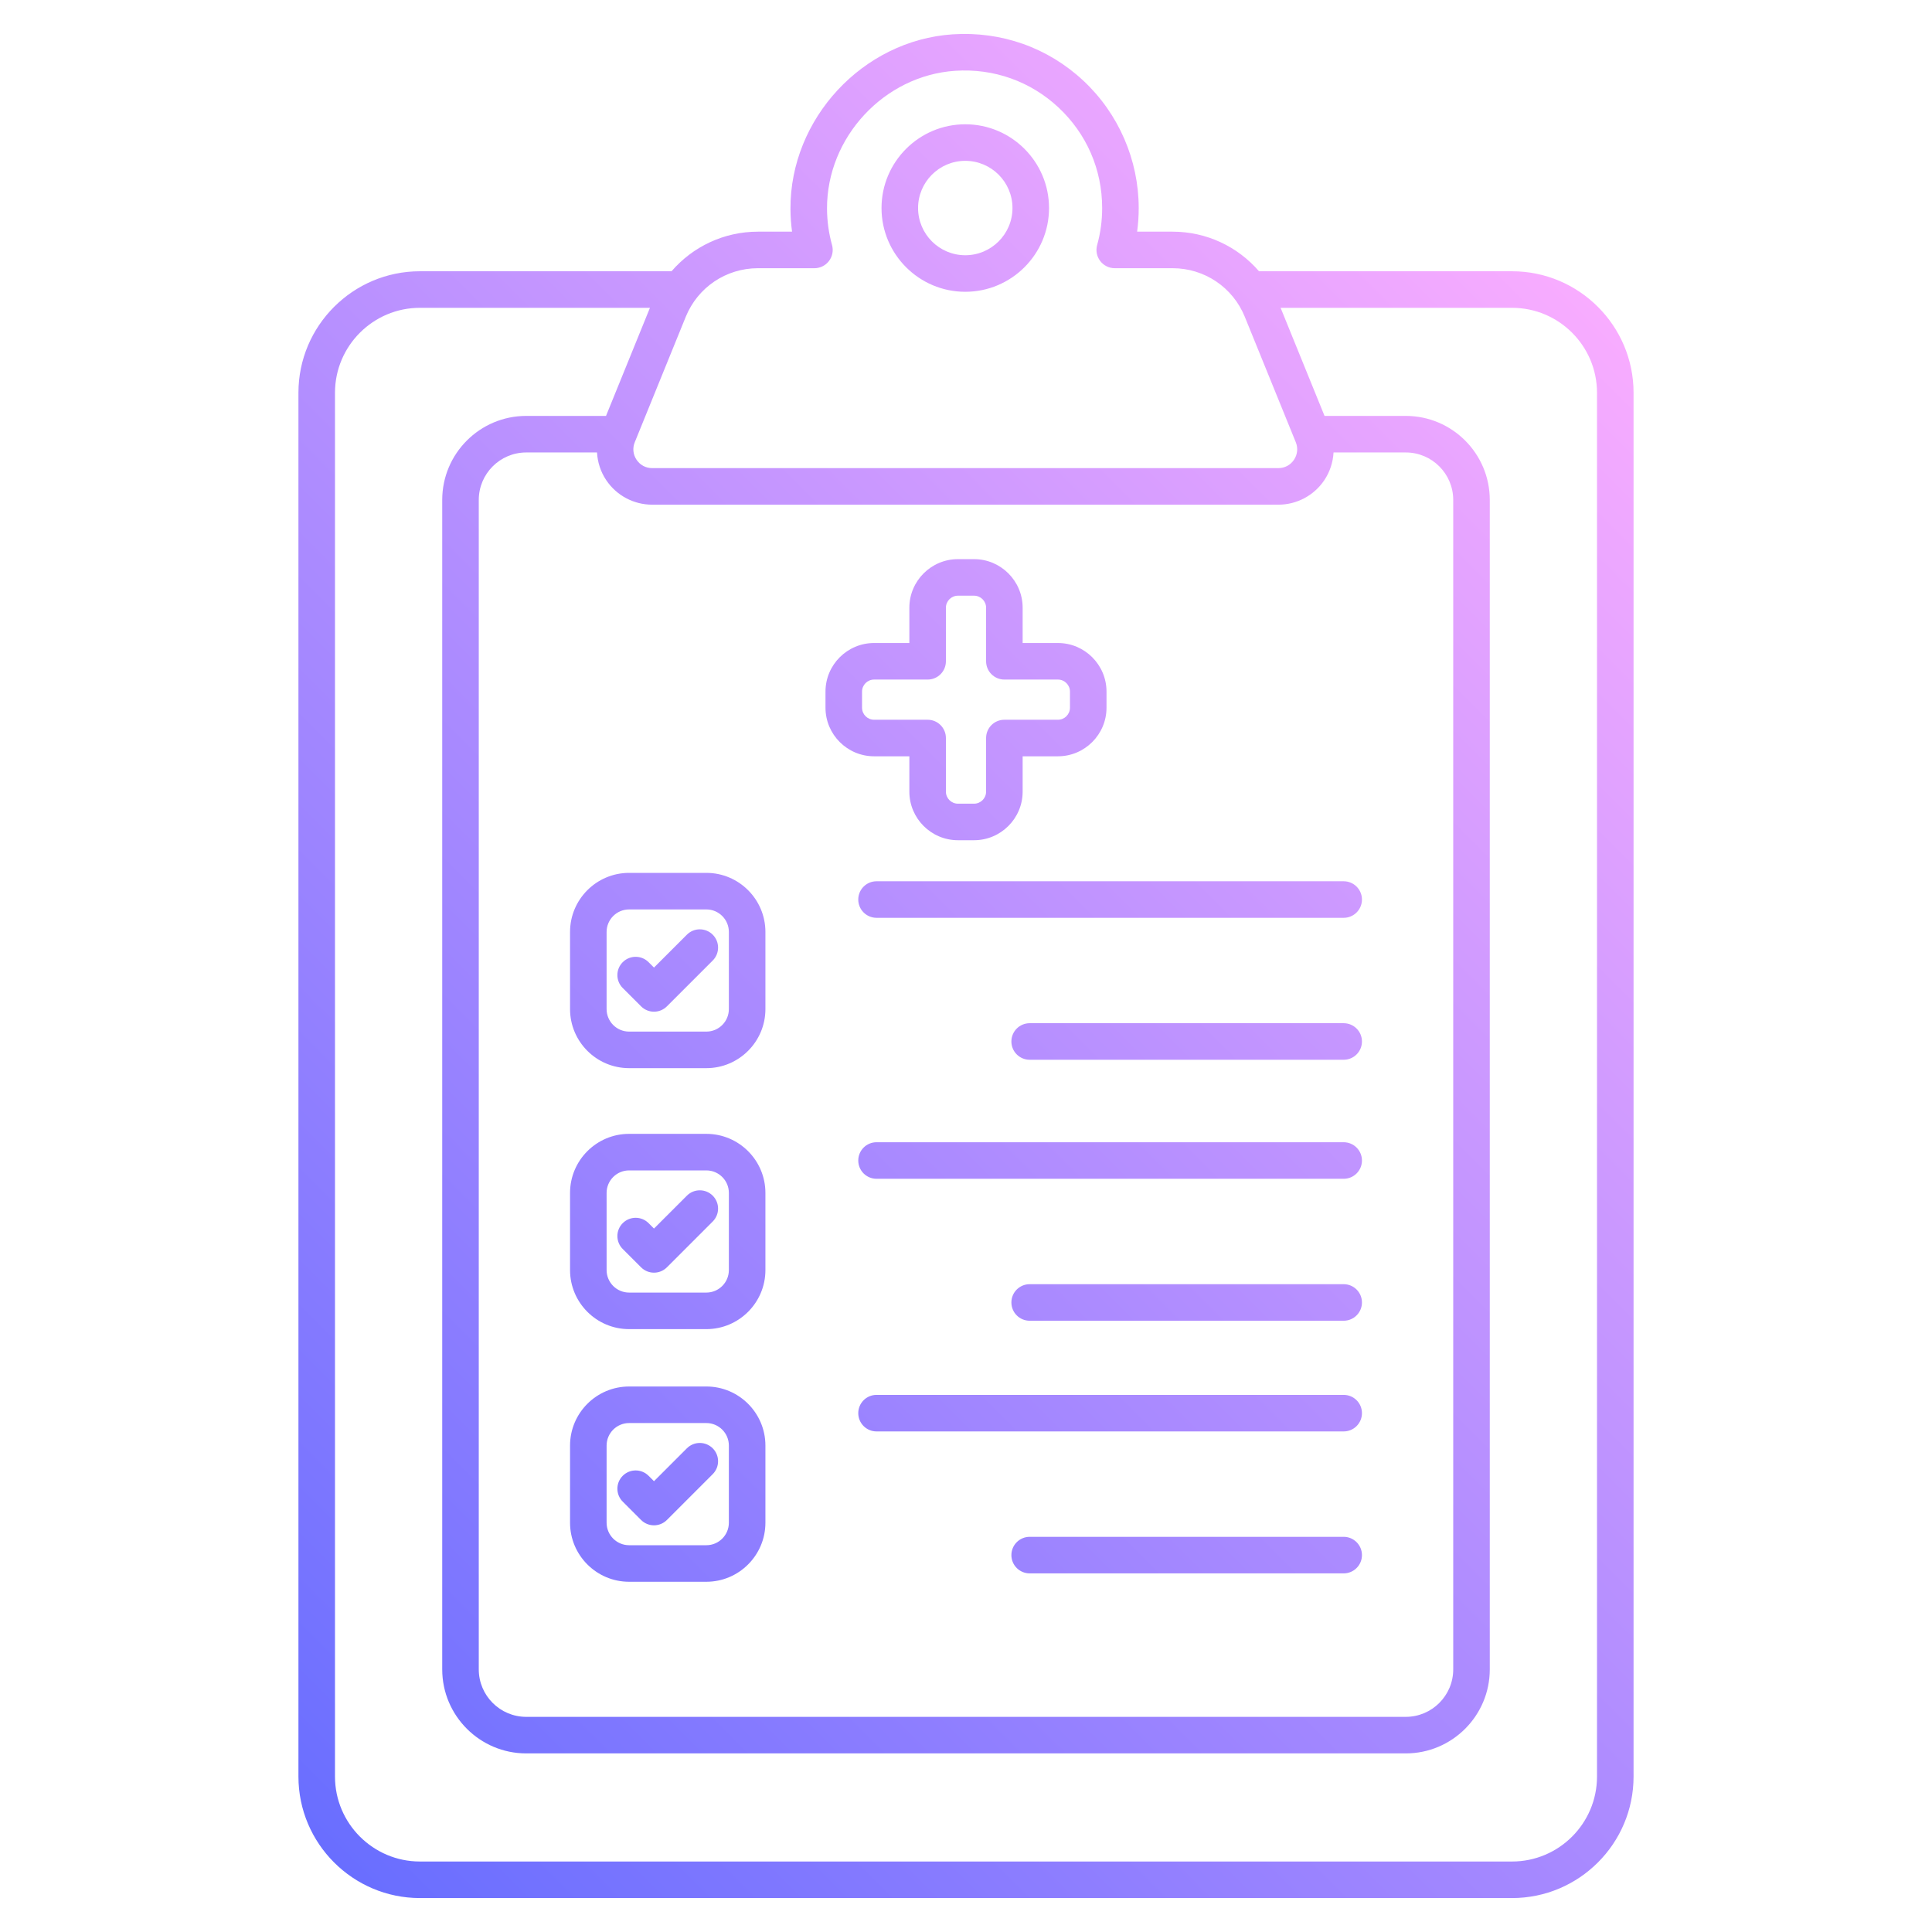
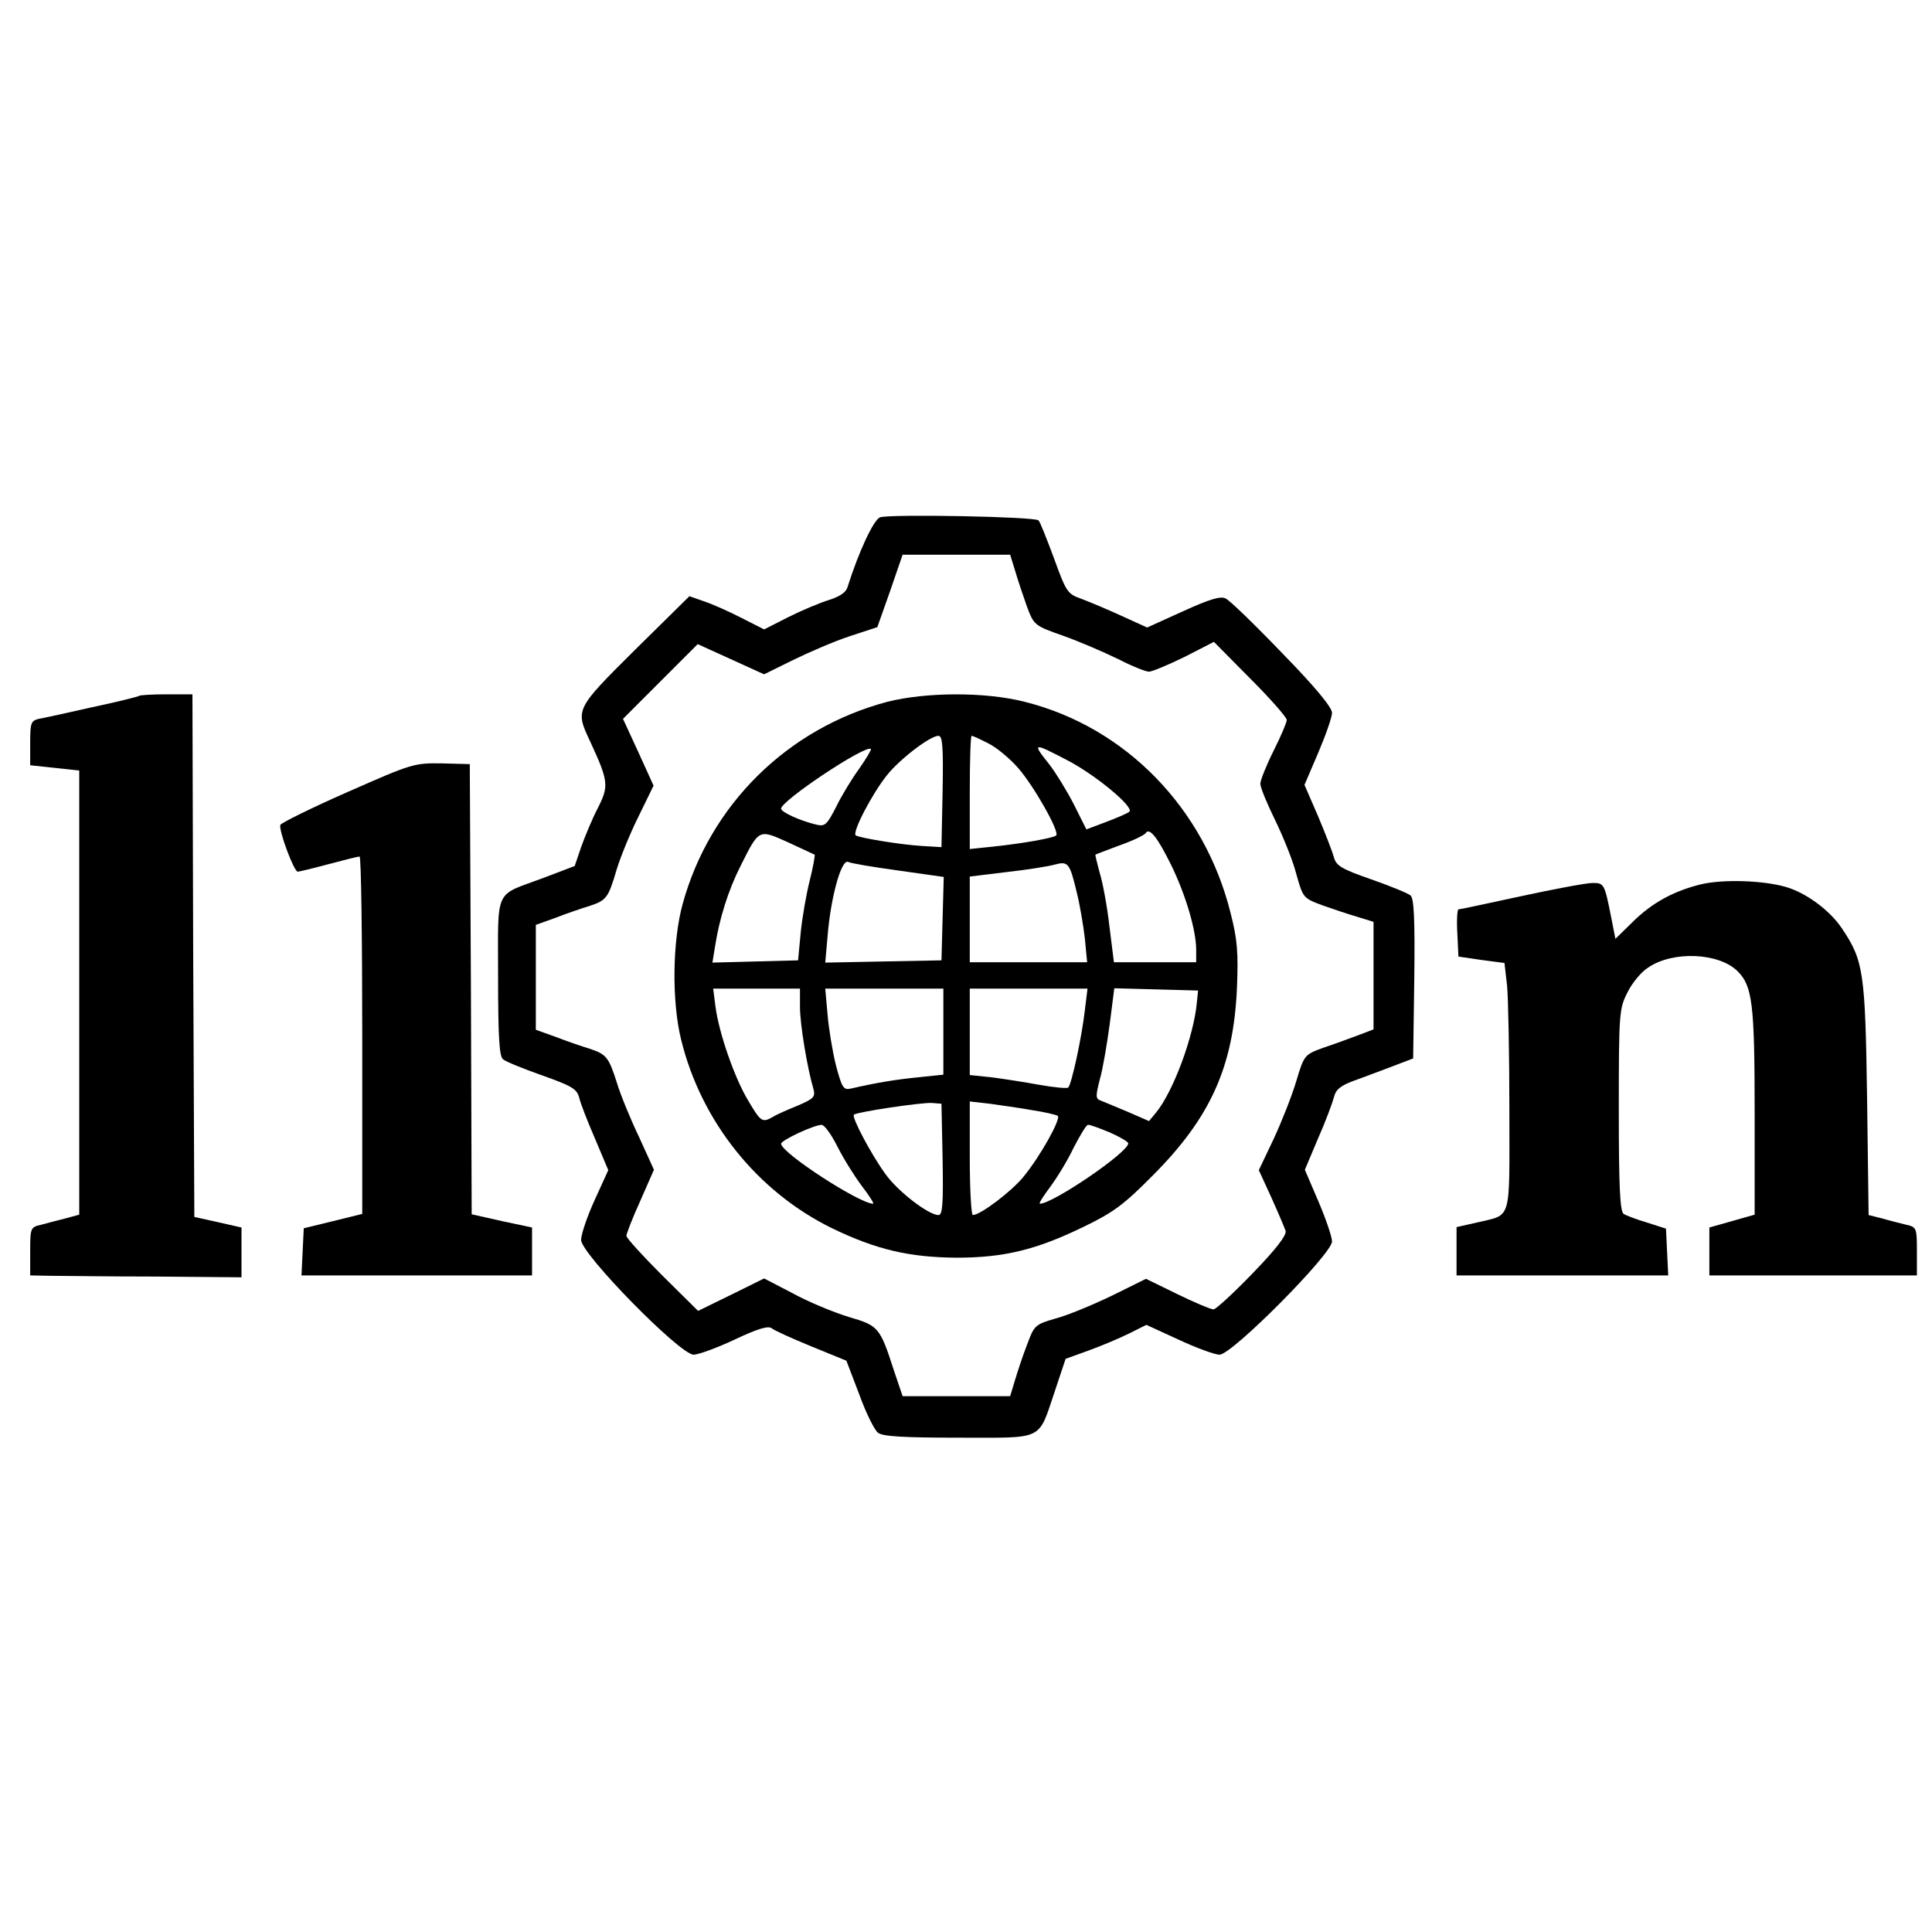
- <svg xmlns="http://www.w3.org/2000/svg" version="1.1" viewBox="0 0 512 512" style="enable-background:new 0 0 512 512;" xml:space="preserve">
-   <g id="_x31_2_Medical_Chart">
-     <linearGradient id="SVGID_1_" gradientUnits="userSpaceOnUse" x1="69.207" y1="474.239" x2="442.793" y2="100.653">
-       <stop offset="0" style="stop-color:#696EFF" />
-       <stop offset="1" style="stop-color:#F8ACFF" />
-     </linearGradient>
-     <path style="fill:url(#SVGID_1_);" d="M177.965,71.887h-66.677c-17.754,0-32.199,14.445-32.199,32.199v366.721   c0,17.754,14.445,32.198,32.199,32.198h289.424c17.754,0,32.199-14.445,32.199-32.198V104.086   c0-17.754-14.445-32.199-32.199-32.199h-67.059C328,65.344,319.75,61.392,310.74,61.392h-9.389   c0.279-2.062,0.419-4.151,0.419-6.256c0-12.732-5.332-25.022-14.629-33.715c-9.428-8.815-21.751-13.174-34.696-12.321   c-23.802,1.597-43.075,22.348-42.963,46.258c0.009,2.027,0.15,4.044,0.419,6.034h-9.024   C191.869,61.392,183.618,65.344,177.965,71.887z M400.712,81.574c12.412,0,22.512,10.1,22.512,22.512v366.721   c0,12.412-10.1,22.512-22.512,22.512H111.288c-12.412,0-22.512-10.1-22.512-22.512V104.086c0-12.412,10.1-22.512,22.512-22.512   h60.955L160.6,110.22h-21.145c-12.275,0-22.261,9.988-22.261,22.263v309.924c0,12.275,9.986,22.263,22.261,22.263h233.09   c12.275,0,22.261-9.988,22.261-22.263V132.483c0-12.275-9.986-22.263-22.261-22.263h-21.527l-11.644-28.646H400.712z    M172.842,133.745h165.934c4.891,0,9.441-2.422,12.173-6.48c1.496-2.222,2.306-4.767,2.454-7.358h19.142   c6.934,0,12.575,5.641,12.575,12.576v309.924c0,6.935-5.641,12.576-12.575,12.576h-233.09c-6.934,0-12.575-5.641-12.575-12.576   V132.483c0-6.935,5.641-12.576,12.575-12.576h18.759c0.148,2.591,0.958,5.135,2.454,7.358   C163.4,131.323,167.95,133.745,172.842,133.745z M215.833,71.079c1.515,0,2.942-0.709,3.858-1.916   c0.916-1.208,1.214-2.773,0.807-4.232c-0.867-3.098-1.313-6.335-1.329-9.617c-0.088-18.892,15.13-35.289,33.926-36.55   c10.241-0.687,19.98,2.768,27.429,9.732c7.454,6.97,11.559,16.431,11.559,26.639c0,3.347-0.446,6.644-1.327,9.795   c-0.408,1.458-0.11,3.024,0.806,4.232c0.914,1.206,2.343,1.916,3.858,1.916h15.32c8.452,0,15.968,5.058,19.149,12.887   l13.507,33.226c0.635,1.564,0.459,3.265-0.482,4.665c-0.943,1.398-2.45,2.201-4.137,2.201H172.842   c-1.689,0-3.196-0.802-4.139-2.202c-0.941-1.398-1.118-3.1-0.482-4.662l13.507-33.228c3.183-7.829,10.699-12.887,19.149-12.887   H215.833z M255.808,77.327c12.239,0,22.195-9.956,22.195-22.195s-9.956-22.195-22.195-22.195c-12.239,0-22.195,9.956-22.195,22.195   S243.569,77.327,255.808,77.327z M255.808,42.623c6.898,0,12.509,5.611,12.509,12.509s-5.611,12.509-12.509,12.509   c-6.898,0-12.509-5.611-12.509-12.509S248.911,42.623,255.808,42.623z M232.291,233.544h123.798c2.675,0,4.843,2.168,4.843,4.843   s-2.168,4.843-4.843,4.843H232.291c-2.675,0-4.843-2.168-4.843-4.843S229.615,233.544,232.291,233.544z M360.932,276.004   c0,2.675-2.168,4.843-4.843,4.843h-83.217c-2.675,0-4.843-2.168-4.843-4.843s2.168-4.843,4.843-4.843h83.217   C358.764,271.161,360.932,273.329,360.932,276.004z M151.068,246.973v20.447c0,8.63,7.021,15.651,15.651,15.651h20.473   c8.63,0,15.651-7.021,15.651-15.651v-20.447c0-8.63-7.021-15.651-15.651-15.651h-20.473   C158.089,231.322,151.068,238.343,151.068,246.973z M160.755,246.973c0-3.289,2.675-5.964,5.964-5.964h20.473   c3.289,0,5.964,2.675,5.964,5.964v20.447c0,3.289-2.675,5.964-5.964,5.964h-20.473c-3.289,0-5.964-2.675-5.964-5.964V246.973z    M165.032,261.834c-1.892-1.89-1.892-4.958,0-6.849c1.892-1.892,4.957-1.892,6.849,0l1.433,1.433l8.717-8.717   c1.892-1.892,4.957-1.892,6.849,0c1.892,1.89,1.892,4.958,0,6.849l-12.141,12.141c-0.946,0.946-2.185,1.419-3.424,1.419   c-1.239,0-2.478-0.473-3.424-1.419L165.032,261.834z M360.932,307.548c0,2.675-2.168,4.843-4.843,4.843H232.291   c-2.675,0-4.843-2.168-4.843-4.843c0-2.675,2.168-4.843,4.843-4.843h123.798C358.764,302.705,360.932,304.873,360.932,307.548z    M360.932,345.166c0,2.675-2.168,4.843-4.843,4.843h-83.217c-2.675,0-4.843-2.168-4.843-4.843c0-2.675,2.168-4.843,4.843-4.843   h83.217C358.764,340.322,360.932,342.49,360.932,345.166z M187.192,300.484h-20.473c-8.63,0-15.651,7.021-15.651,15.651v20.447   c0,8.63,7.021,15.651,15.651,15.651h20.473c8.63,0,15.651-7.021,15.651-15.651v-20.447   C202.843,307.504,195.823,300.484,187.192,300.484z M193.157,336.581c0,3.289-2.675,5.964-5.964,5.964h-20.473   c-3.289,0-5.964-2.675-5.964-5.964v-20.447c0-3.289,2.675-5.964,5.964-5.964h20.473c3.289,0,5.964,2.675,5.964,5.964V336.581z    M188.879,316.863c1.892,1.89,1.892,4.958,0,6.849l-12.141,12.141c-0.946,0.946-2.185,1.419-3.424,1.419   c-1.239,0-2.478-0.473-3.424-1.419l-4.857-4.857c-1.892-1.89-1.892-4.958,0-6.849c1.892-1.892,4.957-1.892,6.849,0l1.433,1.433   l8.717-8.717C183.923,314.971,186.988,314.971,188.879,316.863z M360.932,374.501c0,2.675-2.168,4.843-4.843,4.843H232.291   c-2.675,0-4.843-2.168-4.843-4.843s2.168-4.843,4.843-4.843h123.798C358.764,369.658,360.932,371.826,360.932,374.501z    M360.932,412.118c0,2.675-2.168,4.843-4.843,4.843h-83.217c-2.675,0-4.843-2.168-4.843-4.843s2.168-4.843,4.843-4.843h83.217   C358.764,407.275,360.932,409.443,360.932,412.118z M187.192,367.436h-20.473c-8.63,0-15.651,7.021-15.651,15.651v20.445   c0,8.63,7.021,15.652,15.651,15.652h20.473c8.63,0,15.651-7.022,15.651-15.652v-20.445   C202.843,374.457,195.823,367.436,187.192,367.436z M193.157,403.532c0,3.29-2.675,5.966-5.964,5.966h-20.473   c-3.289,0-5.964-2.675-5.964-5.966v-20.445c0-3.289,2.675-5.964,5.964-5.964h20.473c3.289,0,5.964,2.675,5.964,5.964V403.532z    M188.879,383.816c1.892,1.89,1.892,4.958,0,6.849l-12.141,12.141c-0.946,0.946-2.185,1.419-3.424,1.419   c-1.239,0-2.478-0.473-3.424-1.419l-4.857-4.857c-1.892-1.89-1.892-4.958,0-6.849c1.892-1.892,4.957-1.892,6.849,0l1.433,1.433   l8.717-8.717C183.923,381.924,186.988,381.924,188.879,383.816z M231.643,200.426h9.346v9.363c0,7.101,5.778,12.879,12.879,12.879   h4.265c7.101,0,12.879-5.778,12.879-12.879v-9.363h9.346c7.101,0,12.879-5.778,12.879-12.879v-4.263   c0-7.101-5.778-12.879-12.879-12.879h-9.346v-9.348c0-7.101-5.778-12.879-12.879-12.879h-4.265   c-7.101,0-12.879,5.778-12.879,12.879v9.348h-9.346c-7.101,0-12.879,5.778-12.879,12.879v4.263   C218.764,194.648,224.542,200.426,231.643,200.426z M228.45,183.284c0-1.761,1.432-3.193,3.193-3.193h14.189   c2.675,0,4.843-2.168,4.843-4.843v-14.191c0-1.761,1.432-3.193,3.193-3.193h4.265c1.761,0,3.193,1.432,3.193,3.193v14.191   c0,2.675,2.168,4.843,4.843,4.843h14.189c1.761,0,3.193,1.432,3.193,3.193v4.263c0,1.761-1.432,3.193-3.193,3.193h-14.189   c-2.675,0-4.843,2.168-4.843,4.843v14.207c0,1.761-1.432,3.193-3.193,3.193h-4.265c-1.761,0-3.193-1.432-3.193-3.193v-14.207   c0-2.675-2.168-4.843-4.843-4.843h-14.189c-1.761,0-3.193-1.432-3.193-3.193V183.284z" />
+ <svg xmlns="http://www.w3.org/2000/svg" version="1.0" width="512pt" height="512pt" viewBox="0 0 512 512" preserveAspectRatio="xMidYMid meet">
+   <g transform="translate(0,512) scale(0.1,-0.1)" fill="#000000" stroke="none">
+     <path d="M2332 3749 c-17 -7 -56 -90 -86 -185 -4 -14 -21 -25 -49 -34 -23 -7 -71 -27 -107 -45 l-65 -33 -59 30 c-33 17 -78 37 -99 44 l-40 14 -144 -142 c-159 -158 -159 -158 -119 -243 49 -106 50 -118 20 -177 -15 -29 -34 -75 -44 -103 l-17 -50 -84 -32 c-131 -49 -119 -22 -119 -262 0 -155 3 -211 13 -218 6 -6 53 -25 104 -43 79 -28 92 -36 98 -59 3 -14 22 -63 42 -109 l35 -83 -36 -79 c-20 -44 -36 -91 -36 -106 0 -37 262 -304 298 -304 13 0 62 18 109 40 61 29 89 37 98 30 7 -6 54 -27 105 -48 l93 -38 34 -89 c18 -50 41 -96 50 -102 12 -10 72 -13 214 -13 230 0 209 -10 255 125 l28 84 61 22 c33 12 81 32 107 45 l46 23 85 -39 c47 -22 96 -40 109 -40 33 0 298 267 298 300 0 12 -16 59 -36 106 l-36 84 35 83 c20 45 38 94 42 109 5 21 18 31 53 44 26 9 72 27 102 38 l55 21 3 211 c2 161 -1 214 -10 221 -7 6 -54 25 -105 43 -78 27 -92 36 -98 58 -4 15 -23 64 -42 109 l-36 83 36 84 c20 47 37 95 37 107 0 14 -44 68 -132 158 -72 75 -139 140 -150 145 -13 7 -43 -2 -113 -34 l-95 -43 -68 31 c-37 17 -85 37 -106 45 -37 13 -40 17 -73 108 -19 51 -37 97 -41 100 -10 10 -396 17 -420 8z m358 -141 c7 -24 21 -66 31 -94 19 -51 20 -52 97 -79 42 -15 107 -43 144 -61 37 -19 74 -34 83 -34 8 0 51 18 94 39 l78 40 96 -97 c54 -54 97 -103 97 -110 0 -7 -16 -44 -35 -82 -19 -38 -35 -78 -35 -87 0 -10 18 -53 39 -96 21 -43 47 -107 56 -142 18 -64 18 -65 69 -84 28 -10 70 -24 94 -31 l42 -13 0 -143 0 -142 -42 -16 c-24 -9 -65 -24 -92 -33 -49 -18 -50 -19 -71 -89 -12 -40 -39 -108 -60 -153 l-39 -82 33 -72 c18 -40 35 -80 38 -89 3 -11 -24 -47 -87 -112 -51 -53 -98 -96 -104 -96 -7 0 -50 18 -95 40 l-84 41 -91 -45 c-50 -24 -117 -52 -148 -60 -55 -16 -57 -18 -76 -69 -11 -28 -25 -71 -32 -94 l-13 -43 -143 0 -142 0 -23 68 c-37 115 -41 119 -120 142 -39 12 -105 39 -147 62 l-77 40 -87 -43 -88 -43 -95 94 c-52 52 -95 99 -95 105 0 5 16 47 37 93 l36 82 -40 88 c-23 48 -49 112 -58 142 -22 69 -28 76 -73 91 -20 6 -61 20 -89 31 l-53 19 0 139 0 139 53 19 c28 11 69 25 89 31 45 15 50 21 72 96 10 33 36 97 58 141 l40 82 -40 88 -41 89 99 99 99 99 88 -40 88 -40 77 38 c43 21 110 50 150 63 l73 24 34 96 33 96 143 0 142 0 13 -42z" />
+     <path d="M2351 3260 c-264 -70 -470 -273 -542 -536 -27 -98 -29 -258 -4 -359 53 -217 202 -403 400 -500 118 -57 205 -77 330 -78 126 0 211 21 335 81 81 39 109 60 185 137 153 153 214 289 223 496 4 95 1 130 -17 200 -69 277 -278 492 -545 559 -105 27 -263 26 -365 0z m147 -237 l-3 -148 -50 3 c-55 3 -165 21 -177 28 -11 7 43 110 82 159 34 43 115 105 137 105 11 0 13 -29 11 -147z m121 127 c21 -10 57 -40 79 -65 42 -48 111 -170 101 -179 -7 -7 -93 -22 -171 -30 l-58 -6 0 150 c0 82 2 150 5 150 3 0 23 -9 44 -20z m-342 -67 c-19 -26 -47 -72 -61 -101 -25 -49 -30 -53 -54 -47 -42 10 -92 33 -92 42 0 21 225 171 238 158 2 -1 -12 -25 -31 -52z m552 22 c75 -39 177 -124 164 -136 -4 -4 -32 -16 -61 -27 l-53 -20 -33 66 c-19 37 -48 84 -65 106 -47 59 -44 59 48 11z m-670 -250 c1 -2 -4 -33 -13 -68 -9 -35 -20 -98 -24 -138 l-7 -74 -113 -3 -114 -3 7 43 c11 72 35 149 67 212 50 100 48 99 126 64 37 -17 69 -32 71 -33z m945 -28 c38 -78 66 -172 66 -224 l0 -33 -109 0 -109 0 -12 96 c-6 53 -18 117 -26 142 -7 26 -12 47 -11 47 1 1 30 12 65 25 34 12 65 27 68 32 10 16 31 -10 68 -85z m-723 -14 l120 -17 -3 -110 -3 -111 -154 -3 -154 -3 6 68 c8 103 36 205 54 199 8 -4 68 -14 134 -23z m473 -60 c8 -32 17 -86 21 -120 l6 -63 -156 0 -155 0 0 113 0 114 98 12 c54 6 111 15 128 20 35 9 39 4 58 -76z m-734 -302 c0 -44 19 -161 36 -218 5 -20 0 -25 -42 -43 -27 -11 -57 -24 -66 -30 -28 -16 -32 -13 -65 43 -36 59 -78 180 -87 250 l-6 47 115 0 115 0 0 -49z m380 -65 l0 -114 -67 -7 c-60 -6 -109 -14 -179 -30 -19 -4 -23 3 -39 63 -9 37 -19 97 -22 135 l-6 67 157 0 156 0 0 -114z m375 57 c-8 -71 -35 -196 -44 -205 -3 -3 -37 0 -76 7 -38 7 -96 16 -127 20 l-58 6 0 115 0 114 156 0 156 0 -7 -57z m297 22 c-8 -91 -63 -238 -108 -293 l-19 -23 -55 24 c-30 13 -63 26 -72 30 -15 5 -15 11 -3 58 8 28 19 94 26 146 l12 94 111 -3 111 -3 -3 -30z m-674 -417 c2 -119 0 -148 -11 -148 -26 0 -107 62 -140 108 -38 52 -91 152 -84 158 7 7 180 33 207 31 l25 -2 3 -147z m237 130 c33 -5 63 -12 68 -15 10 -6 -45 -106 -91 -162 -32 -39 -114 -101 -134 -101 -4 0 -8 68 -8 150 l0 151 53 -6 c28 -4 79 -11 112 -17z m-516 -96 c16 -32 46 -80 65 -105 20 -26 33 -47 30 -47 -36 0 -244 135 -244 159 0 9 85 49 107 50 7 1 26 -25 42 -57z m722 37 c27 -12 49 -25 49 -29 0 -24 -200 -160 -234 -160 -4 0 8 19 26 43 18 24 47 71 63 105 17 33 34 61 38 61 5 1 31 -9 58 -20z" />
+     <path d="M369 3276 c-2 -2 -58 -16 -124 -30 -66 -15 -130 -29 -142 -31 -21 -5 -23 -11 -23 -64 l0 -59 65 -7 65 -7 0 -589 0 -588 -37 -10 c-21 -5 -50 -13 -65 -17 -27 -6 -28 -9 -28 -70 l0 -64 53 -1 c28 0 154 -2 279 -2 l228 -2 0 66 0 66 -62 14 -63 14 -3 693 -2 692 -68 0 c-38 0 -71 -2 -73 -4z" />
+     <path d="M921 3021 c-96 -42 -176 -82 -178 -87 -5 -14 36 -124 46 -124 4 0 41 9 82 20 41 11 77 20 82 20 4 0 7 -213 7 -474 l0 -473 -77 -19 -78 -19 -3 -62 -3 -63 306 0 305 0 0 64 0 63 -80 17 -80 18 -2 596 -3 597 -75 2 c-73 1 -79 -1 -249 -76z" />
+     <path d="M4510 2777 c-75 -18 -133 -50 -185 -102 l-44 -43 -11 56 c-18 91 -19 92 -50 92 -16 0 -101 -16 -189 -35 -88 -19 -162 -35 -166 -35 -3 0 -5 -28 -3 -62 l3 -63 61 -9 61 -8 7 -61 c3 -33 6 -181 6 -328 0 -303 8 -276 -87 -299 l-53 -12 0 -64 0 -64 280 0 281 0 -3 62 -3 62 -50 16 c-27 8 -56 19 -62 23 -10 6 -13 73 -13 275 0 258 1 269 23 312 12 25 37 55 55 66 66 45 188 39 237 -10 39 -39 45 -86 45 -373 l0 -272 -60 -17 -60 -17 0 -63 0 -64 275 0 275 0 0 64 c0 61 -1 64 -27 70 -16 4 -45 11 -65 17 l-36 9 -4 308 c-5 336 -9 366 -67 452 -32 48 -96 95 -150 110 -61 17 -163 20 -221 7z" />
  </g>
-   <g id="Layer_1" />
</svg>
